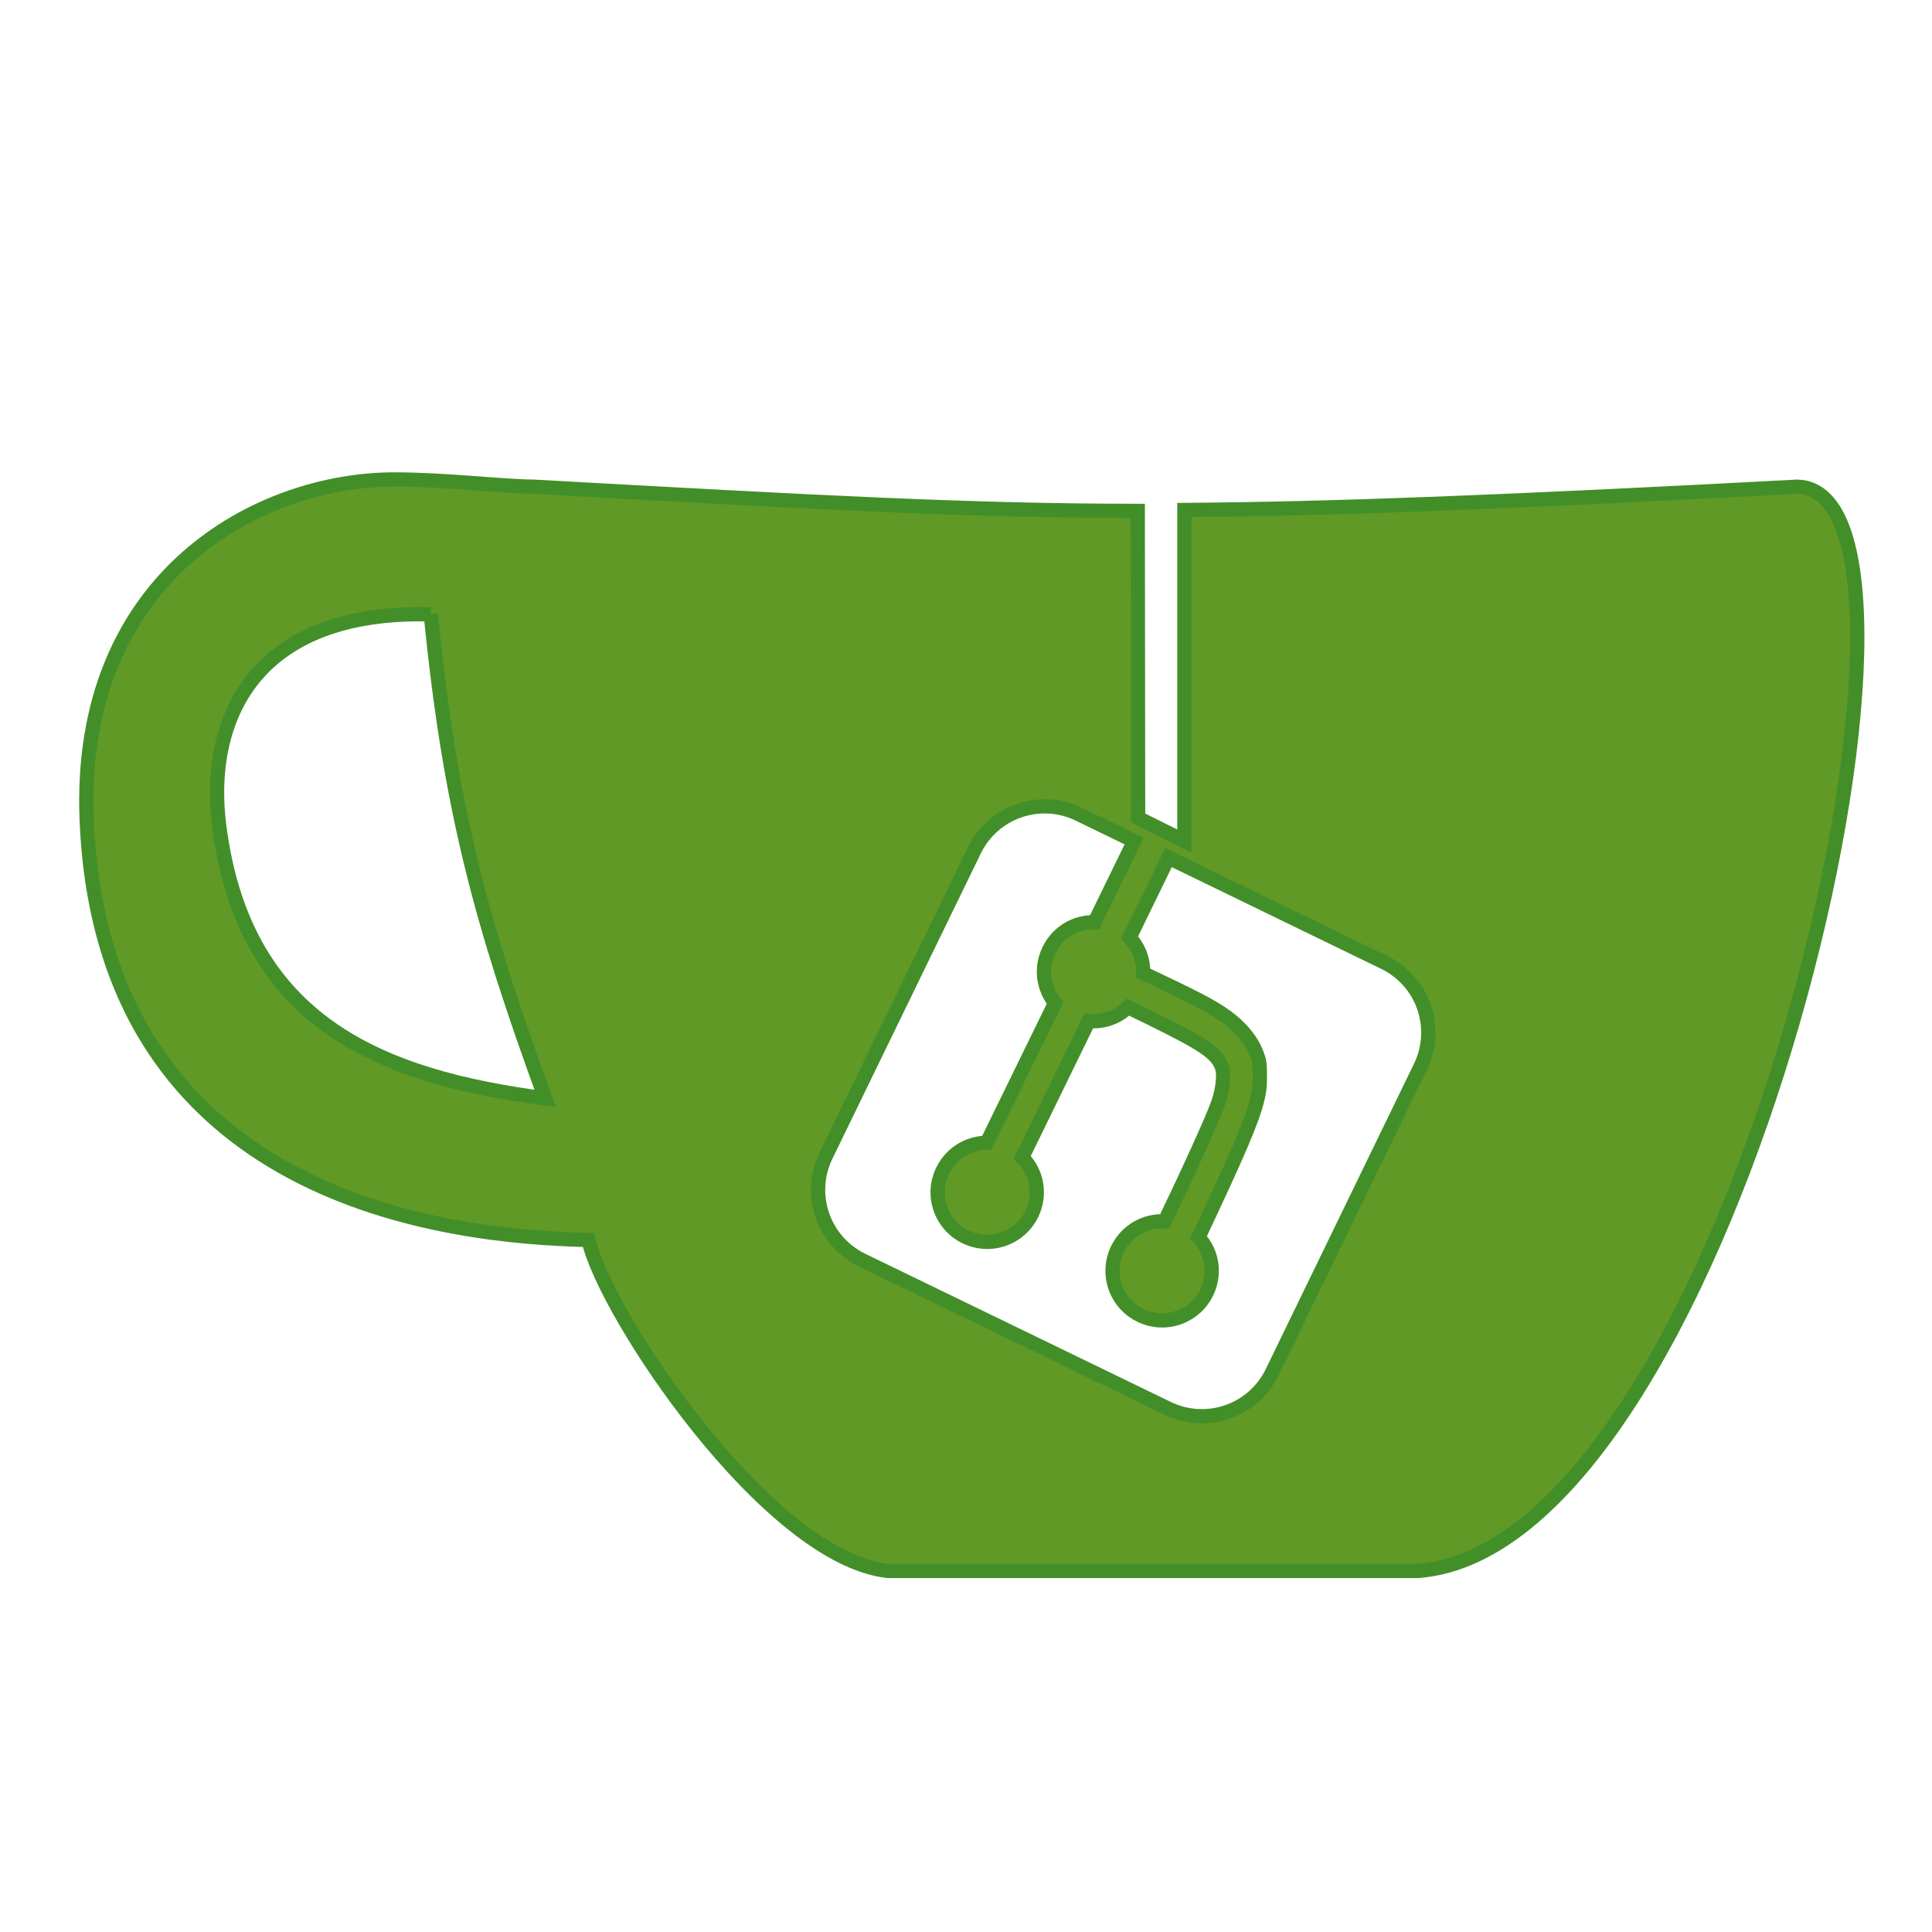
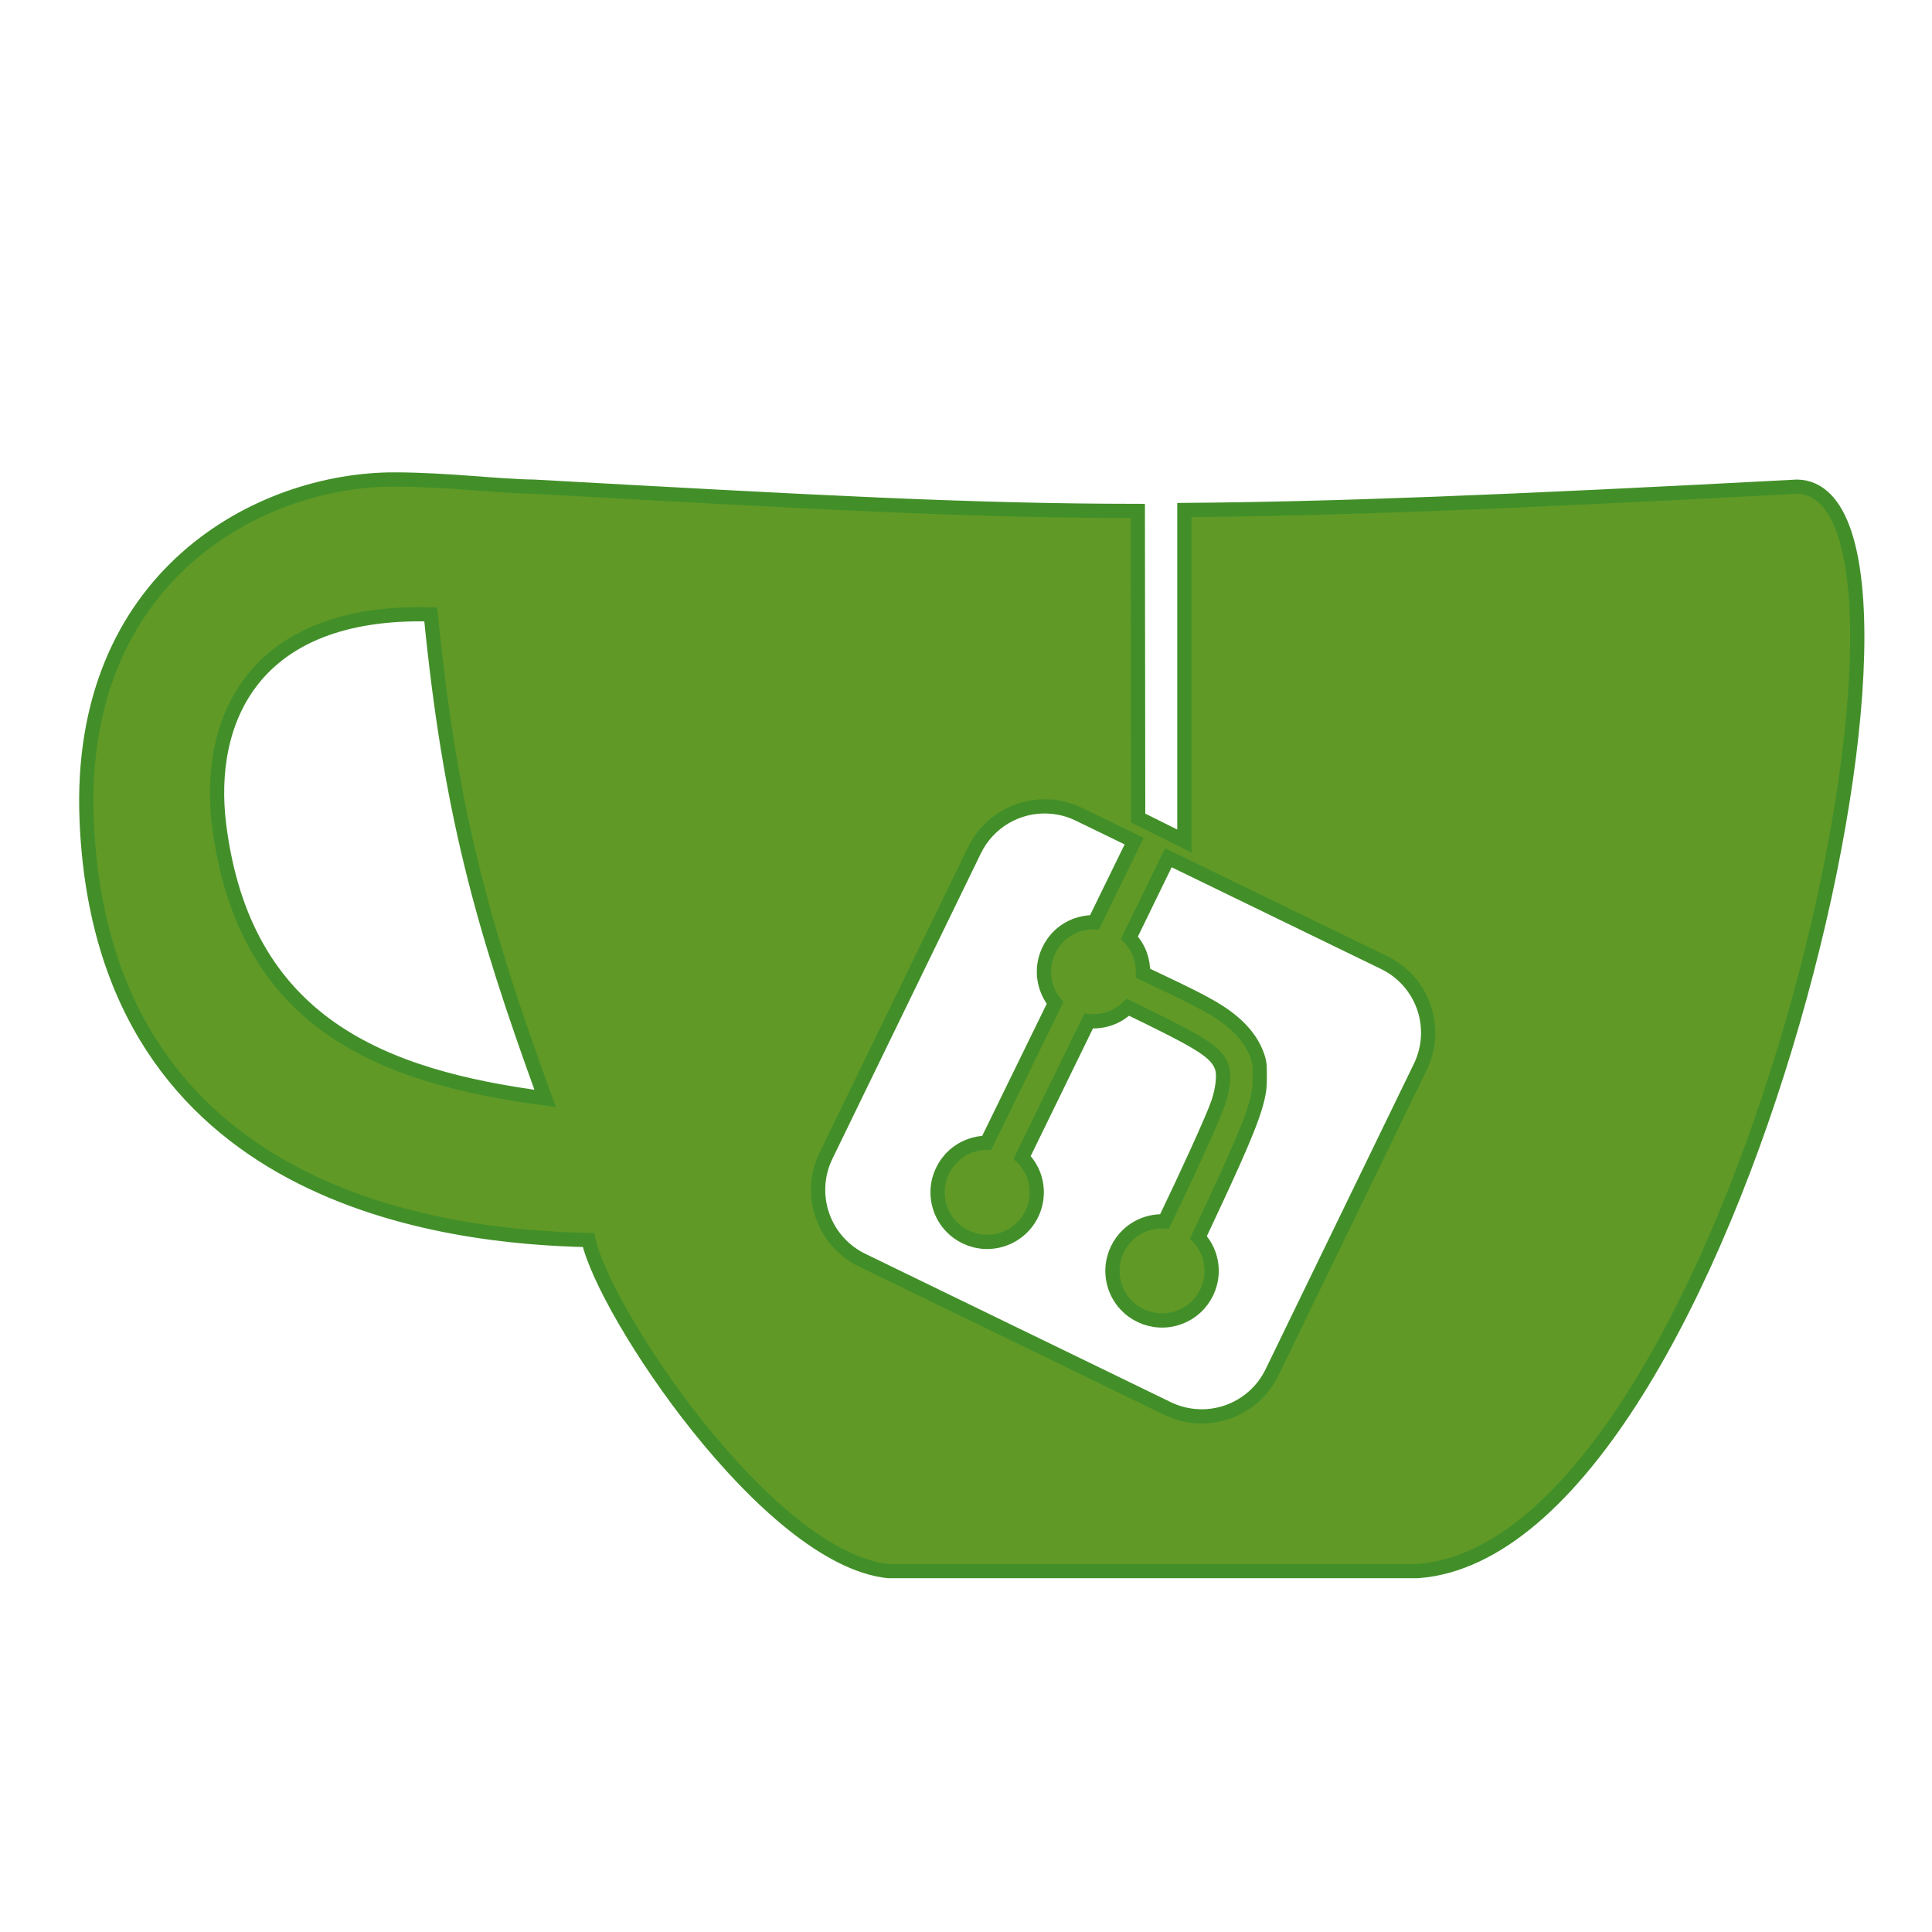
- <svg xmlns="http://www.w3.org/2000/svg" id="svg22" version="1.1" height="32" width="32" viewBox="0 0 135.467 135.467">
-   <defs id="defs26" />
-   <g style="display:inline;opacity:1" id="layer2">
-     <path transform="scale(4.233344)" d="m 6.545,7.941 c -2.255,-0.007 -5.277,1.606 -5.109,5.646 0.261,6.314 6.013,6.9 8.312,6.951 0.252,1.184 2.958,5.267 4.961,5.482 h 8.777 C 28.749,25.627 32.689,8.127 29.768,8.061 24.875,8.32 22.094,8.428 19.617,8.447 v 5.482 l -0.766,-0.381 -0.006,-5.086 C 16.038,8.461 13.534,8.321 8.84,8.061 8.25,8.054 7.427,7.944 6.545,7.941 Z m 0.59,2.234 c 0.319,3.235 0.84,5.126 1.895,8.018 C 6.341,17.838 4.052,16.96 3.631,13.68 3.406,11.929 4.195,10.097 7.135,10.176 Z m 10.236,3.182 c 0.168,0.009 0.337,0.051 0.498,0.129 l 0.916,0.445 -0.656,1.344 a 0.821,0.821 0 0 0 -0.295,0.047 0.821,0.821 0 0 0 -0.494,1.051 0.821,0.821 0 0 0 0.135,0.24 l -1.131,2.314 a 0.821,0.821 0 0 0 -0.271,0.049 0.821,0.821 0 0 0 -0.494,1.051 0.821,0.821 0 0 0 1.049,0.494 0.821,0.821 0 0 0 0.496,-1.051 0.821,0.821 0 0 0 -0.193,-0.301 l 1.102,-2.258 a 0.821,0.821 0 0 0 0.357,-0.045 0.821,0.821 0 0 0 0.293,-0.184 c 1.072,0.518 1.347,0.677 1.49,0.867 0.027,0.036 0.059,0.098 0.07,0.139 0.036,0.124 0.01,0.357 -0.066,0.58 -0.091,0.265 -0.537,1.237 -0.887,1.961 a 0.821,0.821 0 0 0 -0.32,0.047 0.821,0.821 0 0 0 -0.494,1.051 0.821,0.821 0 0 0 1.051,0.494 0.821,0.821 0 0 0 0.494,-1.051 0.821,0.821 0 0 0 -0.17,-0.277 c 0.655,-1.39 0.893,-1.936 0.979,-2.303 0.031,-0.133 0.036,-0.184 0.037,-0.363 7.3e-4,-0.183 -0.003,-0.221 -0.029,-0.307 -0.083,-0.266 -0.275,-0.505 -0.57,-0.711 -0.223,-0.155 -0.501,-0.298 -1.303,-0.676 -0.01,-0.005 -0.021,-0.011 -0.031,-0.016 a 0.821,0.821 0 0 0 -0.047,-0.301 0.821,0.821 0 0 0 -0.178,-0.287 l 0.645,-1.324 3.574,1.736 c 0.645,0.314 0.911,1.085 0.598,1.73 l -2.455,5.057 c -0.314,0.645 -1.087,0.911 -1.732,0.598 L 14.281,20.873 c -0.645,-0.314 -0.913,-1.087 -0.6,-1.732 l 2.457,-5.055 c 0.235,-0.484 0.728,-0.755 1.232,-0.729 z" style="fill:#609926;fill-opacity:1;stroke:#428f29;stroke-width:0.236;stroke-opacity:1;paint-order:markers fill stroke" id="path2" />
-   </g>
+ <svg xmlns="http://www.w3.org/2000/svg" height="32" width="32" viewBox="0 0 135.467 135.467">
+   <path d="M27.707 33.619c-9.547-.028-22.338 6.797-21.63 23.903C7.183 84.25 31.532 86.734 41.267 86.95c1.068 5.013 12.521 22.298 21.001 23.209h37.158c22.278-1.668 38.957-75.753 26.59-76.035-20.713 1.097-32.485 1.556-42.97 1.637v23.21l-3.24-1.613-.026-21.53c-11.886-.01-22.487-.603-42.358-1.704-2.495-.027-5.98-.494-9.715-.504zm2.497 9.459c1.352 13.694 3.557 21.7 8.02 33.94-11.382-1.504-21.072-5.222-22.853-19.107-.951-7.411 2.39-15.167 14.833-14.833zm43.334 13.469a5.477 5.477 0 0 1 2.108.545l3.878 1.885-2.778 5.689a3.475 3.475 0 0 0-1.249.198 3.475 3.475 0 0 0-2.091 4.449 3.475 3.475 0 0 0 .57 1.017l-4.787 9.798a3.475 3.475 0 0 0-1.15.206 3.475 3.475 0 0 0-2.091 4.449 3.475 3.475 0 0 0 4.44 2.091 3.475 3.475 0 0 0 2.1-4.448 3.475 3.475 0 0 0-.819-1.273l4.663-9.558a3.475 3.475 0 0 0 1.514-.19 3.475 3.475 0 0 0 1.24-.778c4.537 2.193 5.7 2.866 6.308 3.671.114.151.249.417.298.588.153.527.042 1.51-.281 2.455-.384 1.123-2.275 5.239-3.754 8.302a3.475 3.475 0 0 0-1.356.198 3.475 3.475 0 0 0-2.092 4.448 3.475 3.475 0 0 0 4.449 2.092 3.475 3.475 0 0 0 2.092-4.448 3.475 3.475 0 0 0-.72-1.174c2.773-5.883 3.781-8.196 4.143-9.749.13-.561.154-.777.157-1.537.003-.776-.011-.935-.124-1.299-.35-1.126-1.165-2.139-2.415-3.01-.942-.655-2.119-1.26-5.515-2.86-.044-.02-.087-.045-.132-.066a3.475 3.475 0 0 0-.198-1.273 3.475 3.475 0 0 0-.753-1.216l2.729-5.606 15.13 7.35a5.466 5.466 0 0 1 2.53 7.326L89.19 96.226a5.476 5.476 0 0 1-7.334 2.53L60.457 88.363a5.479 5.479 0 0 1-2.538-7.334L68.321 59.63a5.472 5.472 0 0 1 5.217-3.084z" fill="#609926" stroke="#428f29" stroke-width=".999" paint-order="markers fill stroke" />
</svg>
